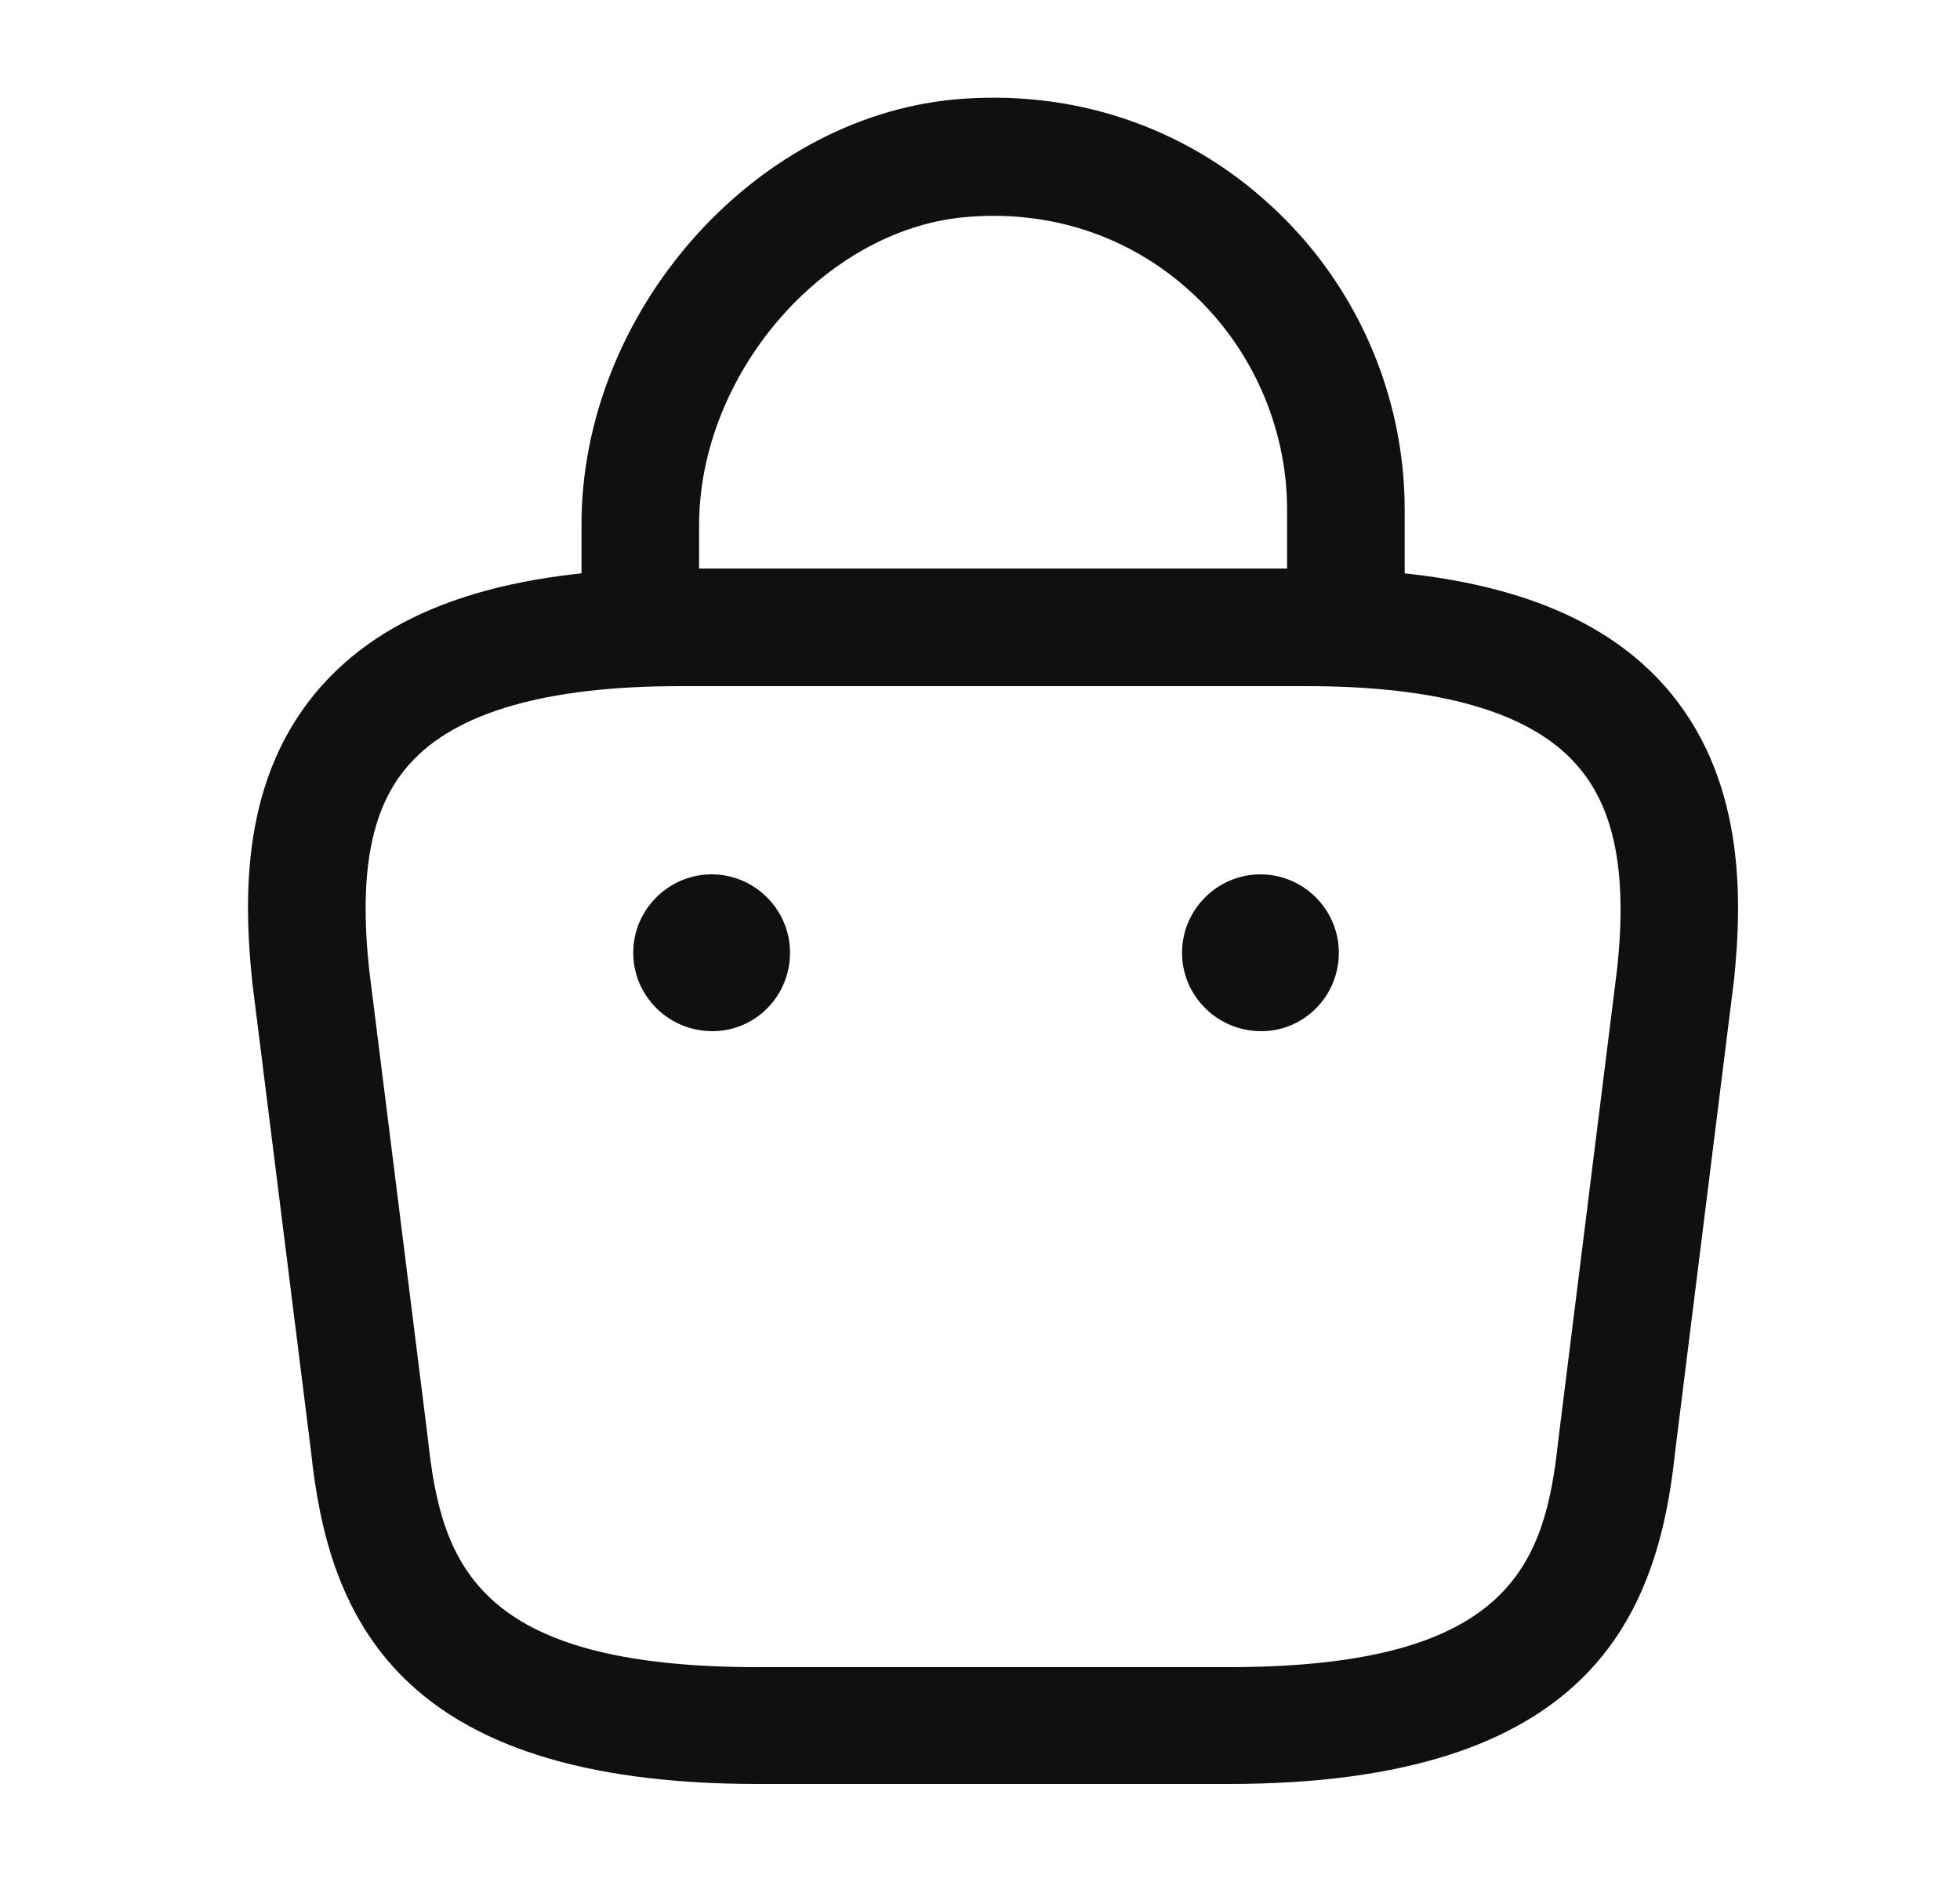
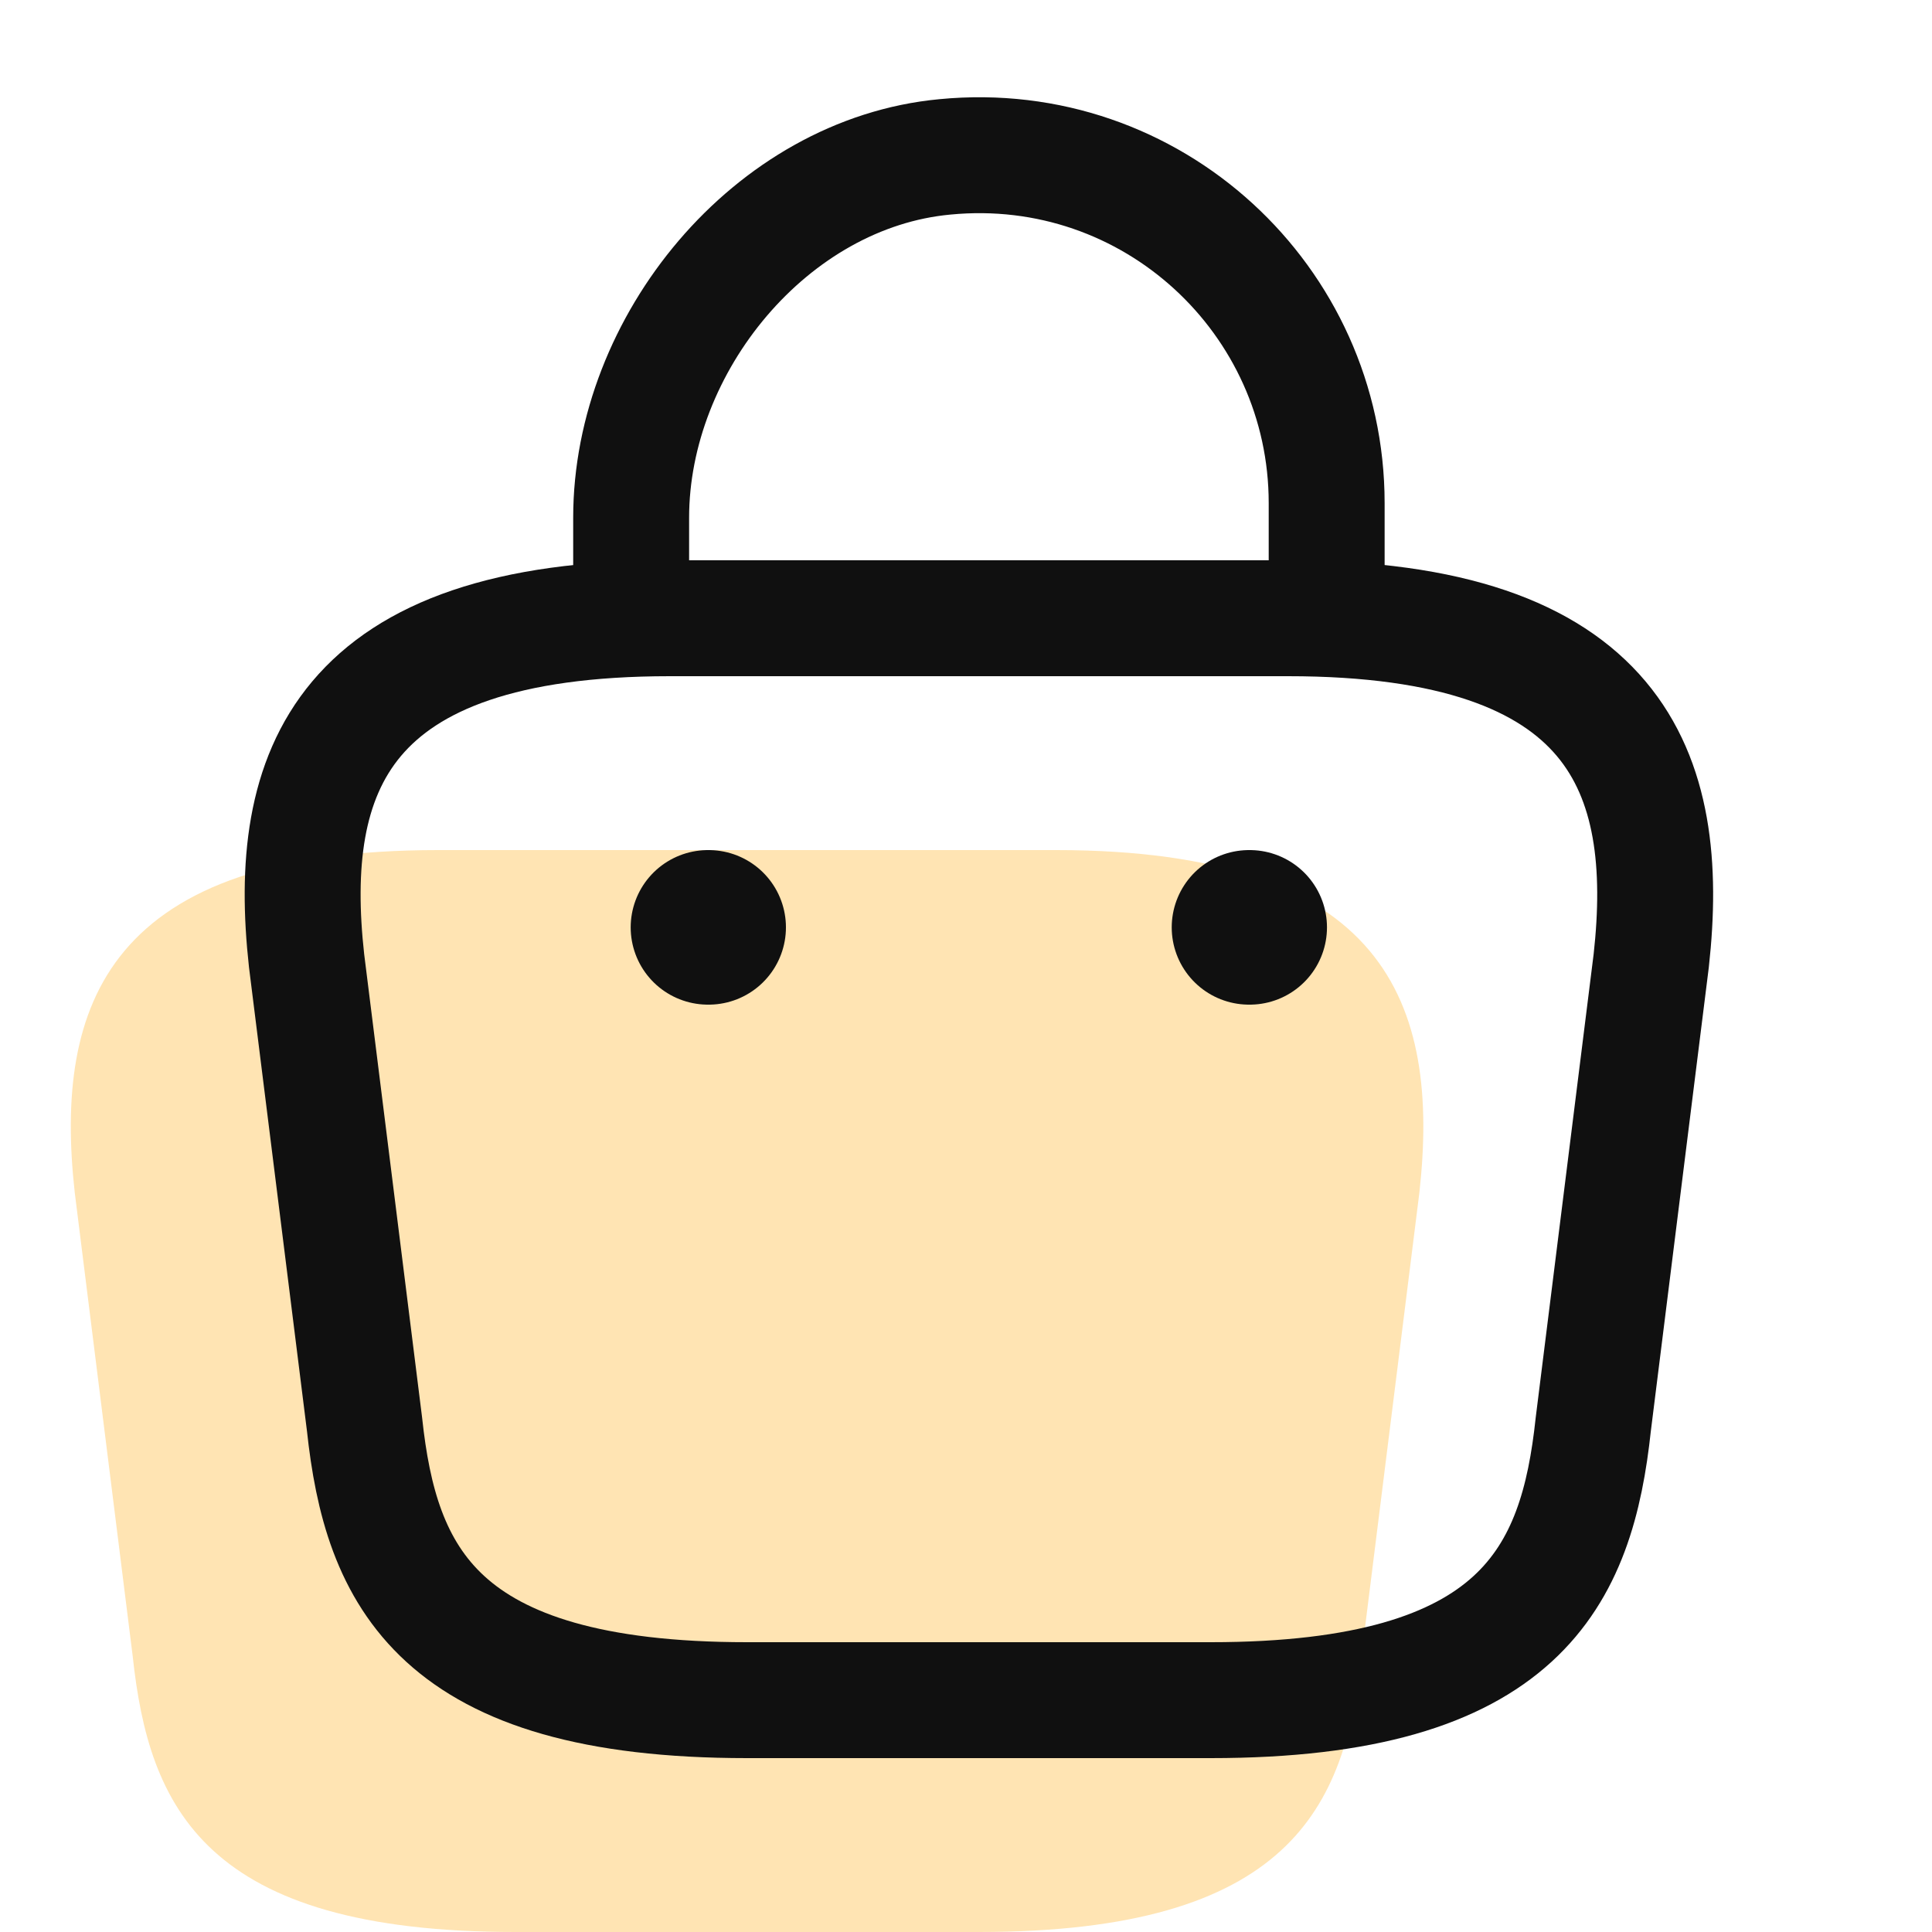
- <svg xmlns="http://www.w3.org/2000/svg" width="25" height="24" viewBox="0 0 25 24" fill="none">
-   <path d="M17.167 8.63C16.757 8.63 16.417 8.29 16.417 7.88V6.5C16.417 5.45 15.967 4.43 15.187 3.72C14.397 3 13.377 2.67 12.297 2.77C10.497 2.94 8.917 4.78 8.917 6.7V7.67C8.917 8.08 8.577 8.42 8.167 8.42C7.757 8.42 7.417 8.08 7.417 7.67V6.69C7.417 4 9.587 1.52 12.157 1.27C13.657 1.13 15.097 1.6 16.197 2.61C17.287 3.6 17.917 5.02 17.917 6.5V7.88C17.917 8.29 17.577 8.63 17.167 8.63Z" fill="#101010" />
-   <path d="M15.667 22.75H9.667C5.047 22.75 4.187 20.6 3.967 18.51L3.217 12.52C3.107 11.44 3.067 9.89 4.117 8.73C5.017 7.73 6.507 7.25 8.667 7.25H16.667C18.837 7.25 20.327 7.74 21.217 8.73C22.257 9.89 22.227 11.44 22.117 12.5L21.367 18.51C21.147 20.6 20.287 22.75 15.667 22.75ZM8.667 8.75C6.977 8.75 5.817 9.08 5.227 9.74C4.737 10.28 4.577 11.11 4.707 12.35L5.457 18.34C5.627 19.94 6.067 21.26 9.667 21.26H15.667C19.267 21.26 19.707 19.95 19.877 18.36L20.627 12.35C20.757 11.13 20.597 10.3 20.107 9.75C19.517 9.08 18.357 8.75 16.667 8.75H8.667Z" fill="#101010" />
-   <path d="M16.087 13.15C15.527 13.15 15.077 12.7 15.077 12.15C15.077 11.6 15.527 11.15 16.077 11.15C16.627 11.15 17.077 11.6 17.077 12.15C17.077 12.7 16.637 13.15 16.087 13.15Z" fill="#101010" />
-   <path d="M9.087 13.15C8.527 13.15 8.077 12.7 8.077 12.15C8.077 11.6 8.527 11.15 9.077 11.15C9.627 11.15 10.077 11.6 10.077 12.15C10.077 12.7 9.637 13.15 9.087 13.15Z" fill="#101010" />
+ <svg xmlns="http://www.w3.org/2000/svg" width="25" height="25" viewBox="0 0 25 25" fill="none">
+   <path d="M8.167 7.67V6.7C8.167 4.45 9.977 2.24 12.227 2.03C14.907 1.77 17.167 3.88 17.167 6.51V7.89" stroke="#101010" stroke-width="1.5" stroke-miterlimit="10" stroke-linecap="round" stroke-linejoin="round" />
+   <path opacity="0.3" d="M6.667 25H12.667C16.687 25 17.407 23.39 17.617 21.43L18.367 15.43C18.637 12.99 17.937 11 13.667 11H5.667C1.397 11 0.697 12.99 0.967 15.43L1.717 21.43C1.927 23.39 2.647 25 6.667 25Z" fill="#FFA500" />
+   <path d="M9.667 22H15.667C19.687 22 20.407 20.39 20.617 18.43L21.367 12.43C21.637 9.99 20.937 8 16.667 8H8.667C4.397 8 3.697 9.99 3.967 12.43L4.717 18.43C4.927 20.39 5.647 22 9.667 22Z" stroke="#101010" stroke-width="1.5" stroke-miterlimit="10" stroke-linecap="round" stroke-linejoin="round" />
+   <path d="M16.162 12H16.171" stroke="#101010" stroke-width="2" stroke-linecap="round" stroke-linejoin="round" />
+   <path d="M9.161 12H9.17" stroke="#101010" stroke-width="2" stroke-linecap="round" stroke-linejoin="round" />
</svg>
